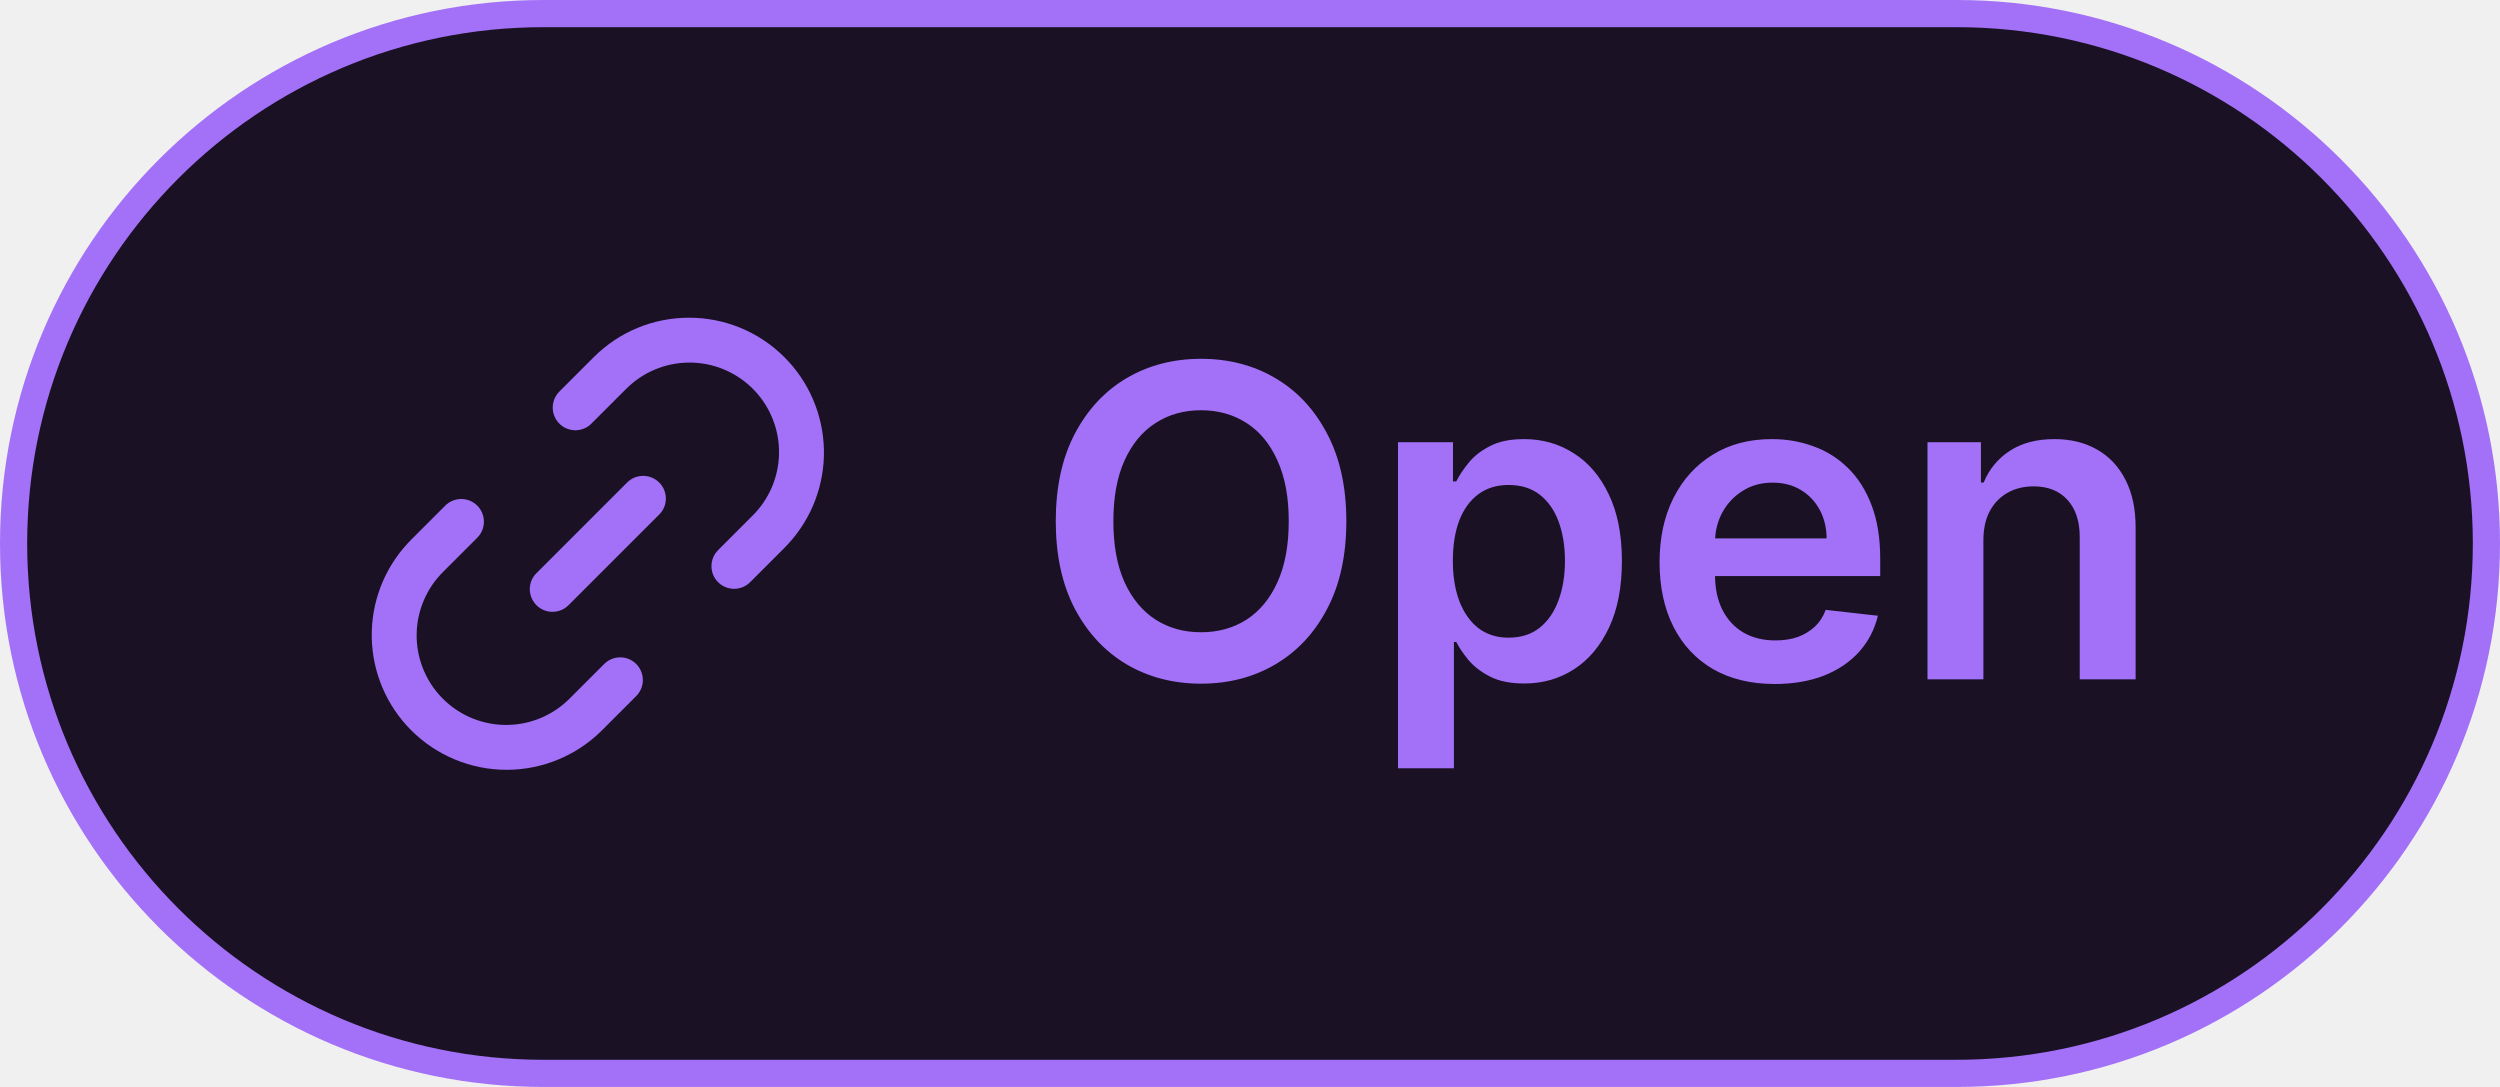
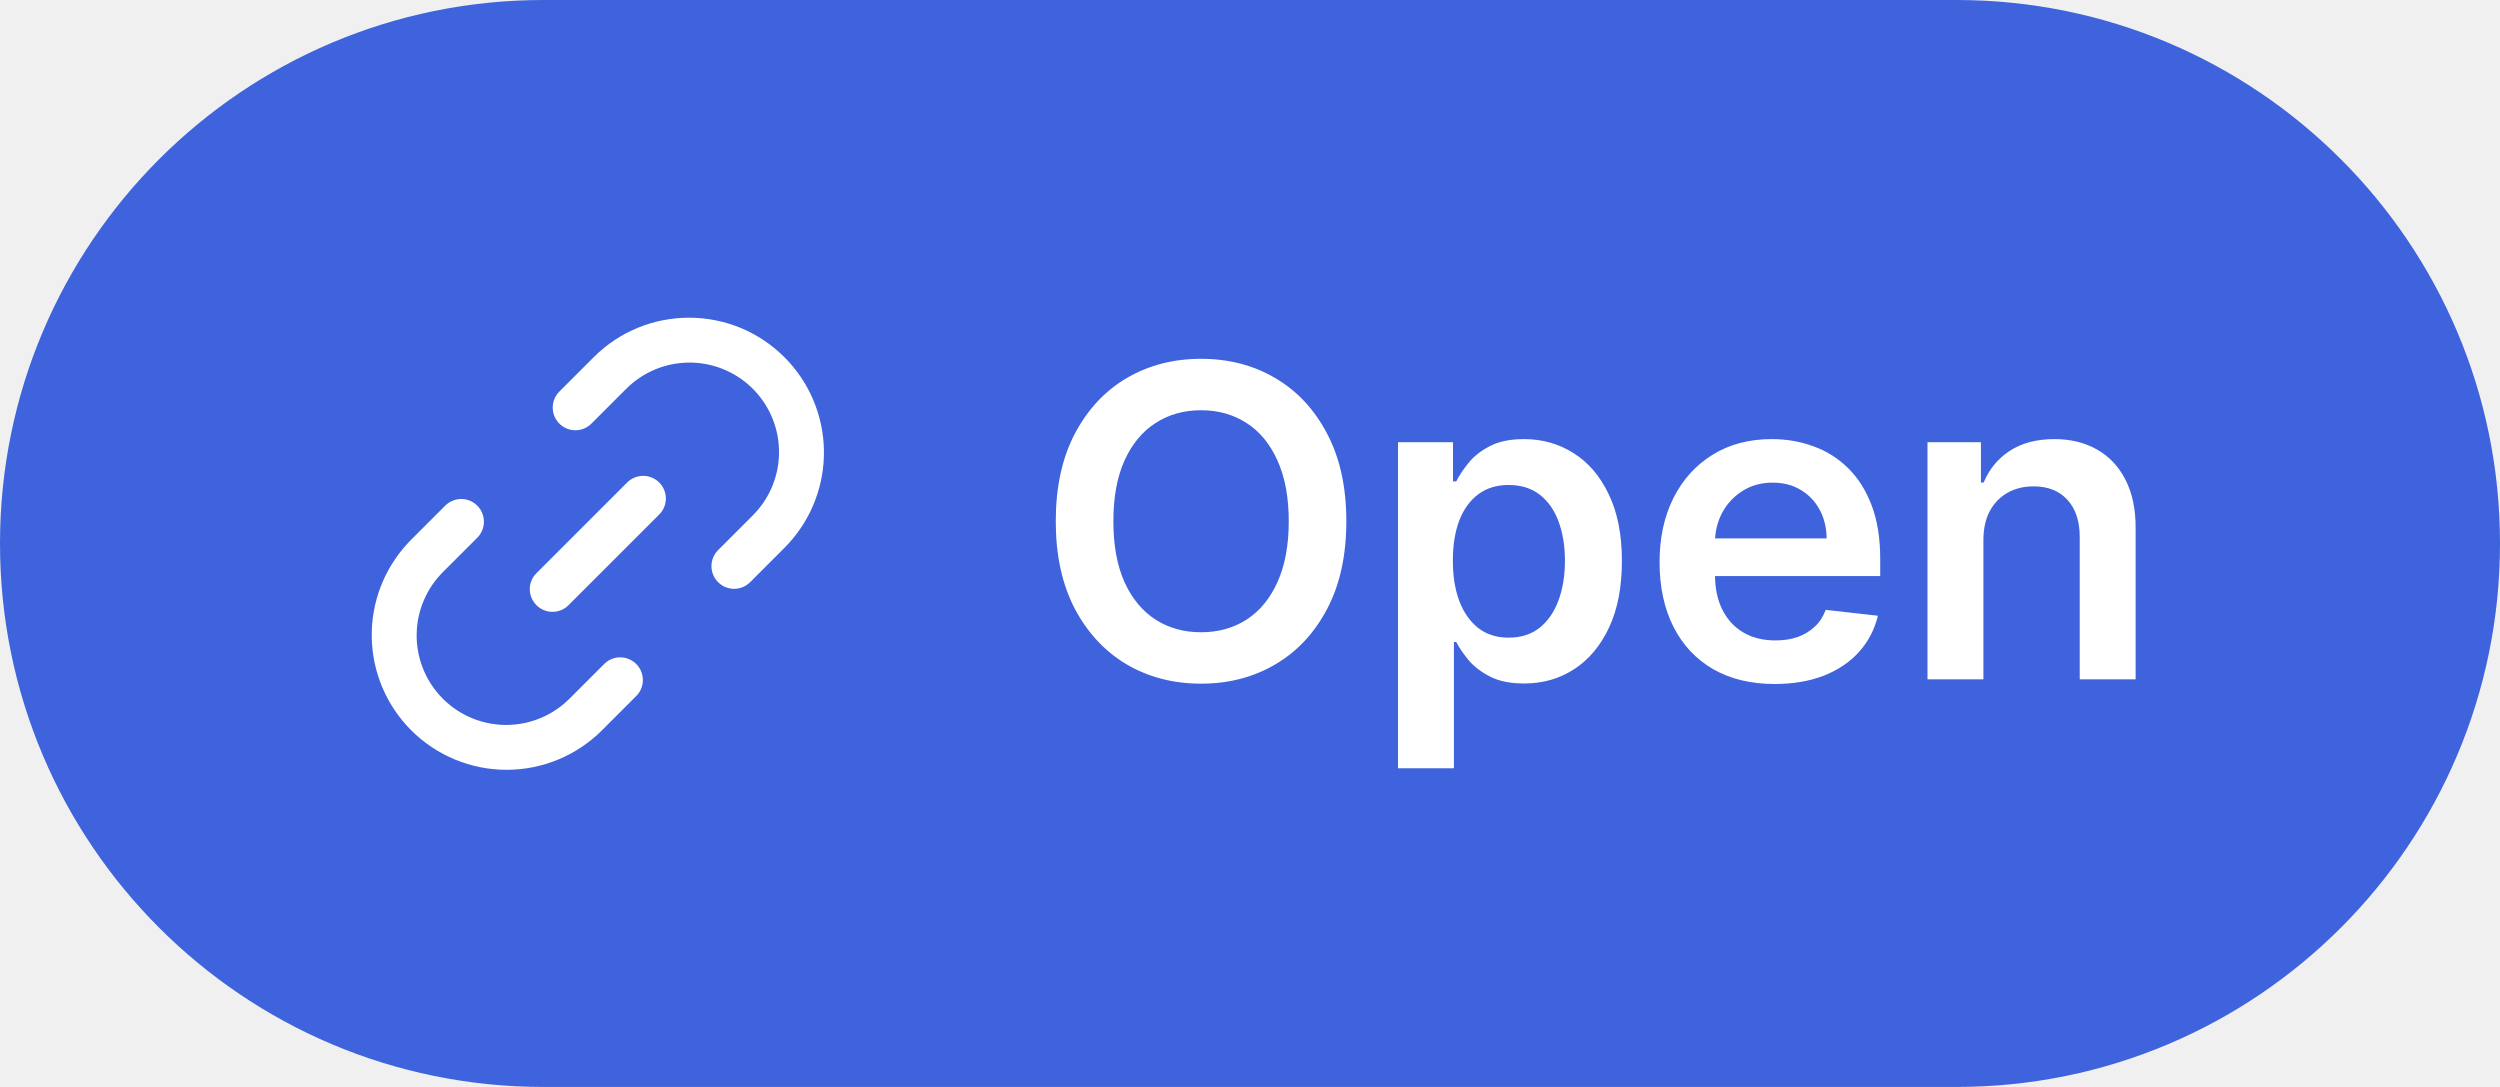
<svg xmlns="http://www.w3.org/2000/svg" width="92" height="40" viewBox="0 0 92 40" fill="none">
-   <rect x="0.5" y="0.5" width="91" height="39" rx="19.5" fill="#1A1124" stroke="#A371F7" />
-   <path d="M17.564 18.608C17.863 18.908 17.887 19.382 17.634 19.709L17.564 19.788L16.314 21.038C15.7 21.643 15.348 22.465 15.333 23.327C15.318 24.189 15.642 25.022 16.234 25.648C16.827 26.275 17.642 26.643 18.503 26.676C19.365 26.708 20.205 26.401 20.843 25.821L20.973 25.696L22.223 24.446C22.372 24.292 22.575 24.2 22.789 24.191C23.004 24.182 23.213 24.257 23.375 24.399C23.536 24.541 23.636 24.739 23.654 24.954C23.673 25.168 23.608 25.38 23.473 25.548L23.402 25.626L22.152 26.876C21.221 27.806 19.959 28.329 18.643 28.329C17.327 28.329 16.065 27.806 15.134 26.876C14.229 25.972 13.708 24.753 13.681 23.475C13.653 22.196 14.121 20.956 14.986 20.014L15.134 19.858L16.384 18.608C16.461 18.53 16.553 18.469 16.654 18.427C16.756 18.385 16.864 18.363 16.974 18.363C17.083 18.363 17.192 18.385 17.293 18.427C17.394 18.469 17.486 18.53 17.563 18.608L17.564 18.608ZM28.866 13.145C29.771 14.048 30.292 15.267 30.32 16.546C30.347 17.824 29.88 19.064 29.015 20.006L28.866 20.163L27.616 21.413C27.468 21.567 27.265 21.659 27.05 21.668C26.835 21.677 26.625 21.602 26.464 21.46C26.303 21.318 26.203 21.12 26.185 20.905C26.166 20.692 26.232 20.479 26.366 20.311L26.437 20.233L27.687 18.983C28.301 18.378 28.653 17.556 28.668 16.694C28.683 15.832 28.359 14.998 27.767 14.372C27.174 13.746 26.359 13.377 25.498 13.345C24.636 13.313 23.796 13.62 23.158 14.2L23.028 14.325L21.778 15.575C21.63 15.731 21.426 15.823 21.211 15.833C20.995 15.842 20.785 15.768 20.623 15.626C20.461 15.483 20.361 15.283 20.343 15.068C20.325 14.853 20.392 14.64 20.528 14.473L20.599 14.395L21.849 13.145C23.786 11.207 26.929 11.207 28.866 13.145Z" fill="#A371F7" />
-   <path d="M24.328 18.857C24.453 18.697 24.515 18.496 24.502 18.293C24.489 18.09 24.402 17.899 24.258 17.756C24.18 17.679 24.088 17.617 23.987 17.575C23.886 17.533 23.777 17.512 23.668 17.512C23.558 17.512 23.45 17.533 23.349 17.575C23.248 17.617 23.156 17.679 23.078 17.756L19.742 21.092L19.671 21.17C19.547 21.33 19.485 21.531 19.498 21.734C19.511 21.937 19.598 22.128 19.742 22.271C19.819 22.349 19.911 22.41 20.012 22.452C20.114 22.494 20.222 22.515 20.332 22.515C20.441 22.515 20.55 22.494 20.651 22.452C20.752 22.41 20.844 22.349 20.921 22.271L24.258 18.935L24.328 18.857Z" fill="#A371F7" />
-   <path d="M49.545 19.182C49.545 20.436 49.311 21.509 48.841 22.403C48.375 23.294 47.739 23.975 46.932 24.449C46.129 24.922 45.218 25.159 44.199 25.159C43.18 25.159 42.267 24.922 41.46 24.449C40.657 23.972 40.021 23.288 39.551 22.398C39.085 21.504 38.852 20.432 38.852 19.182C38.852 17.928 39.085 16.856 39.551 15.966C40.021 15.072 40.657 14.388 41.46 13.915C42.267 13.441 43.18 13.204 44.199 13.204C45.218 13.204 46.129 13.441 46.932 13.915C47.739 14.388 48.375 15.072 48.841 15.966C49.311 16.856 49.545 17.928 49.545 19.182ZM47.426 19.182C47.426 18.299 47.288 17.555 47.011 16.949C46.739 16.339 46.36 15.879 45.875 15.568C45.39 15.254 44.831 15.097 44.199 15.097C43.566 15.097 43.008 15.254 42.523 15.568C42.038 15.879 41.657 16.339 41.381 16.949C41.108 17.555 40.972 18.299 40.972 19.182C40.972 20.064 41.108 20.811 41.381 21.421C41.657 22.026 42.038 22.487 42.523 22.801C43.008 23.112 43.566 23.267 44.199 23.267C44.831 23.267 45.39 23.112 45.875 22.801C46.36 22.487 46.739 22.026 47.011 21.421C47.288 20.811 47.426 20.064 47.426 19.182ZM51.447 28.273V16.273H53.47V17.716H53.59C53.696 17.504 53.845 17.278 54.038 17.04C54.231 16.797 54.493 16.591 54.822 16.421C55.152 16.246 55.572 16.159 56.084 16.159C56.758 16.159 57.366 16.331 57.908 16.676C58.453 17.017 58.885 17.523 59.203 18.193C59.525 18.86 59.686 19.678 59.686 20.648C59.686 21.606 59.529 22.421 59.215 23.091C58.9 23.761 58.472 24.273 57.93 24.625C57.389 24.977 56.775 25.153 56.09 25.153C55.59 25.153 55.175 25.07 54.845 24.903C54.516 24.737 54.251 24.536 54.05 24.301C53.853 24.062 53.699 23.837 53.59 23.625H53.504V28.273H51.447ZM53.465 20.636C53.465 21.201 53.544 21.695 53.703 22.119C53.866 22.544 54.099 22.875 54.402 23.114C54.709 23.349 55.08 23.466 55.516 23.466C55.97 23.466 56.351 23.345 56.658 23.102C56.965 22.856 57.196 22.521 57.351 22.097C57.51 21.669 57.59 21.182 57.59 20.636C57.59 20.095 57.512 19.614 57.356 19.193C57.201 18.773 56.97 18.443 56.663 18.204C56.356 17.966 55.974 17.847 55.516 17.847C55.076 17.847 54.703 17.962 54.396 18.193C54.09 18.424 53.856 18.748 53.697 19.165C53.542 19.581 53.465 20.072 53.465 20.636ZM65.311 25.171C64.436 25.171 63.68 24.989 63.044 24.625C62.411 24.258 61.925 23.739 61.584 23.068C61.243 22.394 61.072 21.6 61.072 20.688C61.072 19.79 61.243 19.002 61.584 18.324C61.928 17.642 62.41 17.112 63.027 16.733C63.644 16.35 64.37 16.159 65.203 16.159C65.741 16.159 66.249 16.246 66.726 16.421C67.207 16.591 67.631 16.856 67.999 17.216C68.37 17.576 68.662 18.034 68.874 18.591C69.086 19.144 69.192 19.803 69.192 20.568V21.199H62.038V19.812H67.22C67.216 19.419 67.131 19.068 66.965 18.761C66.798 18.451 66.565 18.206 66.266 18.028C65.97 17.85 65.626 17.761 65.231 17.761C64.811 17.761 64.442 17.864 64.124 18.068C63.805 18.269 63.557 18.534 63.379 18.864C63.205 19.189 63.116 19.547 63.112 19.938V21.148C63.112 21.655 63.205 22.091 63.391 22.454C63.576 22.814 63.836 23.091 64.169 23.284C64.502 23.474 64.892 23.568 65.34 23.568C65.639 23.568 65.91 23.526 66.152 23.443C66.394 23.356 66.605 23.229 66.783 23.062C66.961 22.896 67.095 22.689 67.186 22.443L69.106 22.659C68.985 23.167 68.754 23.61 68.413 23.989C68.076 24.364 67.644 24.655 67.118 24.864C66.591 25.068 65.989 25.171 65.311 25.171ZM72.989 19.886V25H70.932V16.273H72.898V17.756H73C73.201 17.267 73.521 16.879 73.96 16.591C74.403 16.303 74.951 16.159 75.602 16.159C76.204 16.159 76.729 16.288 77.176 16.546C77.627 16.803 77.975 17.176 78.222 17.665C78.472 18.153 78.595 18.746 78.591 19.443V25H76.534V19.761C76.534 19.178 76.383 18.722 76.079 18.392C75.78 18.062 75.365 17.898 74.835 17.898C74.475 17.898 74.155 17.977 73.875 18.136C73.599 18.292 73.381 18.517 73.222 18.812C73.066 19.108 72.989 19.466 72.989 19.886Z" fill="#A371F7" />
+   <rect width="92" height="40" rx="20" fill="#3E63DD" />
+   <path d="M17.564 18.608C17.863 18.908 17.887 19.382 17.634 19.709L17.564 19.788L16.314 21.038C15.7 21.643 15.348 22.465 15.333 23.327C15.318 24.189 15.642 25.022 16.234 25.648C16.827 26.275 17.642 26.643 18.503 26.676C19.365 26.708 20.205 26.401 20.843 25.821L20.973 25.696L22.223 24.446C22.372 24.292 22.575 24.2 22.789 24.191C23.004 24.182 23.213 24.257 23.375 24.399C23.536 24.541 23.636 24.739 23.654 24.954C23.673 25.168 23.608 25.38 23.473 25.548L23.402 25.626L22.152 26.876C21.221 27.806 19.959 28.329 18.643 28.329C17.327 28.329 16.065 27.806 15.134 26.876C14.229 25.972 13.708 24.753 13.681 23.475C13.653 22.196 14.121 20.956 14.986 20.014L15.134 19.858L16.384 18.608C16.461 18.53 16.553 18.469 16.654 18.427C16.756 18.385 16.864 18.363 16.974 18.363C17.083 18.363 17.192 18.385 17.293 18.427C17.394 18.469 17.486 18.53 17.563 18.608L17.564 18.608ZM28.866 13.145C29.771 14.048 30.292 15.267 30.32 16.546C30.347 17.824 29.88 19.064 29.015 20.006L28.866 20.163L27.616 21.413C27.468 21.567 27.265 21.659 27.05 21.668C26.835 21.677 26.625 21.602 26.464 21.46C26.303 21.318 26.203 21.12 26.185 20.905C26.166 20.692 26.232 20.479 26.366 20.311L26.437 20.233L27.687 18.983C28.301 18.378 28.653 17.556 28.668 16.694C28.683 15.832 28.359 14.998 27.767 14.372C27.174 13.746 26.359 13.377 25.498 13.345C24.636 13.313 23.796 13.62 23.158 14.2L23.028 14.325L21.778 15.575C21.63 15.731 21.426 15.823 21.211 15.833C20.995 15.842 20.785 15.768 20.623 15.626C20.461 15.483 20.361 15.283 20.343 15.068C20.325 14.853 20.392 14.64 20.528 14.473L20.599 14.395L21.849 13.145C23.786 11.207 26.929 11.207 28.866 13.145Z" fill="white" />
+   <path d="M24.328 18.857C24.453 18.697 24.515 18.496 24.502 18.293C24.489 18.09 24.402 17.899 24.258 17.756C24.18 17.679 24.088 17.617 23.987 17.575C23.886 17.533 23.777 17.512 23.668 17.512C23.558 17.512 23.45 17.533 23.349 17.575C23.248 17.617 23.156 17.679 23.078 17.756L19.742 21.092L19.671 21.17C19.547 21.33 19.485 21.531 19.498 21.734C19.511 21.937 19.598 22.128 19.742 22.271C19.819 22.349 19.911 22.41 20.012 22.452C20.114 22.494 20.222 22.515 20.332 22.515C20.441 22.515 20.55 22.494 20.651 22.452C20.752 22.41 20.844 22.349 20.921 22.271L24.258 18.935L24.328 18.857Z" fill="white" />
+   <path d="M49.545 19.182C49.545 20.436 49.311 21.509 48.841 22.403C48.375 23.294 47.739 23.975 46.932 24.449C46.129 24.922 45.218 25.159 44.199 25.159C43.18 25.159 42.267 24.922 41.46 24.449C40.657 23.972 40.021 23.288 39.551 22.398C39.085 21.504 38.852 20.432 38.852 19.182C38.852 17.928 39.085 16.856 39.551 15.966C40.021 15.072 40.657 14.388 41.46 13.915C42.267 13.441 43.18 13.204 44.199 13.204C45.218 13.204 46.129 13.441 46.932 13.915C47.739 14.388 48.375 15.072 48.841 15.966C49.311 16.856 49.545 17.928 49.545 19.182ZM47.426 19.182C47.426 18.299 47.288 17.555 47.011 16.949C46.739 16.339 46.36 15.879 45.875 15.568C45.39 15.254 44.831 15.097 44.199 15.097C43.566 15.097 43.008 15.254 42.523 15.568C42.038 15.879 41.657 16.339 41.381 16.949C41.108 17.555 40.972 18.299 40.972 19.182C40.972 20.064 41.108 20.811 41.381 21.421C41.657 22.026 42.038 22.487 42.523 22.801C43.008 23.112 43.566 23.267 44.199 23.267C44.831 23.267 45.39 23.112 45.875 22.801C46.36 22.487 46.739 22.026 47.011 21.421C47.288 20.811 47.426 20.064 47.426 19.182ZM51.447 28.273V16.273H53.47V17.716H53.59C53.696 17.504 53.845 17.278 54.038 17.04C54.231 16.797 54.493 16.591 54.822 16.421C55.152 16.246 55.572 16.159 56.084 16.159C56.758 16.159 57.366 16.331 57.908 16.676C58.453 17.017 58.885 17.523 59.203 18.193C59.525 18.86 59.686 19.678 59.686 20.648C59.686 21.606 59.529 22.421 59.215 23.091C58.9 23.761 58.472 24.273 57.93 24.625C57.389 24.977 56.775 25.153 56.09 25.153C55.59 25.153 55.175 25.07 54.845 24.903C54.516 24.737 54.251 24.536 54.05 24.301C53.853 24.062 53.699 23.837 53.59 23.625H53.504V28.273H51.447ZM53.465 20.636C53.465 21.201 53.544 21.695 53.703 22.119C53.866 22.544 54.099 22.875 54.402 23.114C54.709 23.349 55.08 23.466 55.516 23.466C55.97 23.466 56.351 23.345 56.658 23.102C56.965 22.856 57.196 22.521 57.351 22.097C57.51 21.669 57.59 21.182 57.59 20.636C57.59 20.095 57.512 19.614 57.356 19.193C57.201 18.773 56.97 18.443 56.663 18.204C56.356 17.966 55.974 17.847 55.516 17.847C55.076 17.847 54.703 17.962 54.396 18.193C54.09 18.424 53.856 18.748 53.697 19.165C53.542 19.581 53.465 20.072 53.465 20.636ZM65.311 25.171C64.436 25.171 63.68 24.989 63.044 24.625C62.411 24.258 61.925 23.739 61.584 23.068C61.243 22.394 61.072 21.6 61.072 20.688C61.072 19.79 61.243 19.002 61.584 18.324C61.928 17.642 62.41 17.112 63.027 16.733C63.644 16.35 64.37 16.159 65.203 16.159C65.741 16.159 66.249 16.246 66.726 16.421C67.207 16.591 67.631 16.856 67.999 17.216C68.37 17.576 68.662 18.034 68.874 18.591C69.086 19.144 69.192 19.803 69.192 20.568V21.199H62.038V19.812H67.22C67.216 19.419 67.131 19.068 66.965 18.761C66.798 18.451 66.565 18.206 66.266 18.028C65.97 17.85 65.626 17.761 65.231 17.761C64.811 17.761 64.442 17.864 64.124 18.068C63.805 18.269 63.557 18.534 63.379 18.864C63.205 19.189 63.116 19.547 63.112 19.938V21.148C63.112 21.655 63.205 22.091 63.391 22.454C63.576 22.814 63.836 23.091 64.169 23.284C64.502 23.474 64.892 23.568 65.34 23.568C65.639 23.568 65.91 23.526 66.152 23.443C66.394 23.356 66.605 23.229 66.783 23.062C66.961 22.896 67.095 22.689 67.186 22.443L69.106 22.659C68.985 23.167 68.754 23.61 68.413 23.989C68.076 24.364 67.644 24.655 67.118 24.864C66.591 25.068 65.989 25.171 65.311 25.171ZM72.989 19.886V25H70.932V16.273H72.898V17.756H73C73.201 17.267 73.521 16.879 73.96 16.591C74.403 16.303 74.951 16.159 75.602 16.159C76.204 16.159 76.729 16.288 77.176 16.546C77.627 16.803 77.975 17.176 78.222 17.665C78.472 18.153 78.595 18.746 78.591 19.443V25H76.534V19.761C76.534 19.178 76.383 18.722 76.079 18.392C75.78 18.062 75.365 17.898 74.835 17.898C74.475 17.898 74.155 17.977 73.875 18.136C73.599 18.292 73.381 18.517 73.222 18.812C73.066 19.108 72.989 19.466 72.989 19.886Z" fill="white" />
</svg>
